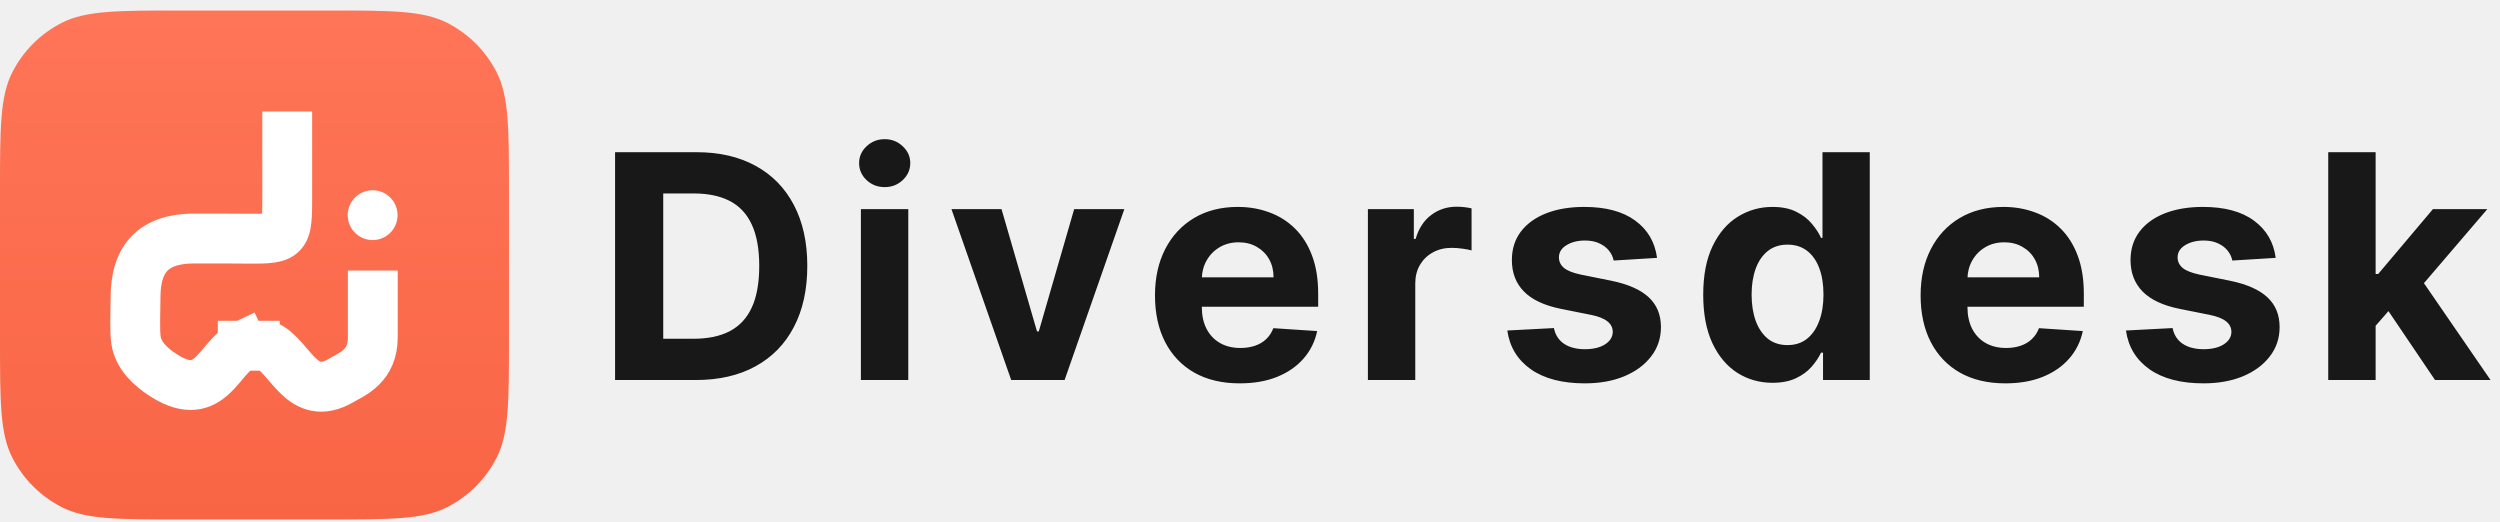
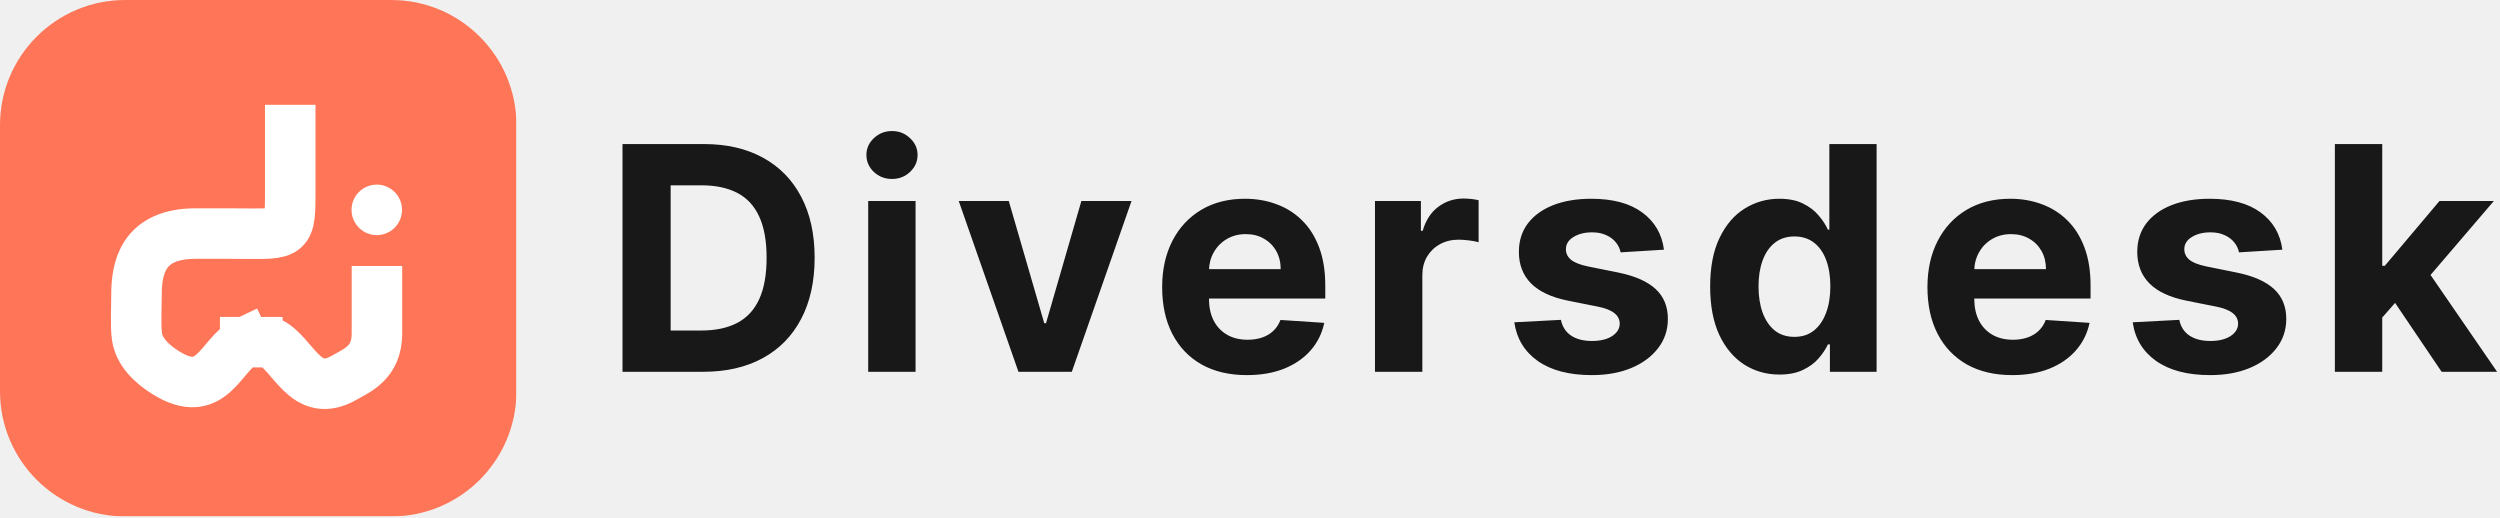
- <svg xmlns="http://www.w3.org/2000/svg" width="163" height="34" viewBox="0 0 163 34" fill="none">
-   <g clip-path="url(#clip0_616_6888)">
-     <path d="M0 12.484C0 8.354 0 6.289 0.804 4.711C1.511 3.324 2.639 2.196 4.026 1.489C5.604 0.685 7.669 0.685 11.799 0.685H21.385C25.515 0.685 27.58 0.685 29.158 1.489C30.545 2.196 31.674 3.324 32.38 4.711C33.184 6.289 33.184 8.354 33.184 12.484V22.07C33.184 26.2 33.184 28.265 32.38 29.843C31.674 31.23 30.545 32.358 29.158 33.066C27.58 33.869 25.515 33.869 21.385 33.869H11.799C7.669 33.869 5.604 33.869 4.026 33.066C2.639 32.358 1.511 31.23 0.804 29.843C0 28.265 0 26.2 0 22.07V12.484Z" fill="url(#paint0_linear_616_6888)" />
-     <path d="M18.727 8.892C18.727 9.858 18.727 11.648 18.727 13.089C18.727 15.878 18.547 15.553 14.779 15.553C12.261 15.553 13.864 15.553 12.643 15.553C9.218 15.553 8.836 17.801 8.836 19.494C8.836 20.386 8.772 21.508 8.867 22.179C9.005 23.145 9.79 23.933 10.752 24.526C13.738 26.366 14.248 23.294 15.828 22.541M16.613 22.541C16.308 22.541 16.099 22.541 15.828 22.541M16.613 22.541H15.828M16.613 22.541C16.907 22.541 17.101 22.541 17.412 22.541C18.974 23.283 19.674 26.291 22.226 24.815C23.016 24.358 24.306 23.867 24.306 21.998V19.263" stroke="white" stroke-width="3.25" stroke-linecap="square" />
-     <circle cx="24.296" cy="14.028" r="1.625" fill="white" />
+ <svg xmlns="http://www.w3.org/2000/svg" width="1420" height="294" viewBox="0 0 1420 294" fill="none">
+   <mask id="mask0_616_6888" style="mask-type:alpha" maskUnits="userSpaceOnUse" x="0" y="0" width="294" height="294">
+     <rect y="0" width="293.336" height="293.336" rx="71.097" fill="#C4C4C4" />
+   </mask>
+   <g mask="url(#mask0_616_6888)">
+     <rect width="293.336" height="293.336" transform="translate(0 0.00390625)" fill="#FF7557" />
+     <path d="M164.853 73.857C164.853 82.389 164.853 98.186 164.853 110.911C164.853 135.53 163.26 132.665 129.997 132.665C107.766 132.665 121.923 132.665 111.137 132.665C80.905 132.665 77.528 152.507 77.528 167.455C77.528 175.33 76.963 185.234 77.808 191.153C79.026 199.686 85.957 206.644 94.447 211.875C120.804 228.114 125.311 201.001 139.259 194.351M146.189 194.351C143.499 194.351 141.65 194.351 139.259 194.351M146.189 194.351H139.259M146.189 194.351C148.784 194.351 150.495 194.351 153.244 194.351C167.033 200.898 173.207 227.46 195.738 214.423C202.712 210.388 214.099 206.056 214.099 189.561V165.416" stroke="white" stroke-width="28.687" stroke-linecap="square" />
+     <circle cx="214.011" cy="119.205" r="14.344" fill="white" />
  </g>
-   <path opacity="0.9" d="M45.368 24.777H40.103V9.923H45.412C46.906 9.923 48.192 10.22 49.27 10.815C50.349 11.405 51.178 12.254 51.758 13.361C52.343 14.468 52.636 15.793 52.636 17.335C52.636 18.883 52.343 20.212 51.758 21.325C51.178 22.437 50.344 23.29 49.256 23.885C48.173 24.48 46.877 24.777 45.368 24.777ZM43.243 22.086H45.238C46.166 22.086 46.947 21.922 47.581 21.593C48.219 21.259 48.697 20.744 49.017 20.048C49.341 19.347 49.502 18.443 49.502 17.335C49.502 16.238 49.341 15.341 49.017 14.645C48.697 13.948 48.221 13.436 47.588 13.107C46.954 12.778 46.173 12.614 45.245 12.614H43.243V22.086ZM56.13 24.777V13.636H59.22V24.777H56.13ZM57.682 12.2C57.222 12.2 56.828 12.048 56.5 11.743C56.176 11.434 56.014 11.064 56.014 10.634C56.014 10.208 56.176 9.843 56.5 9.538C56.828 9.229 57.222 9.074 57.682 9.074C58.141 9.074 58.533 9.229 58.857 9.538C59.186 9.843 59.35 10.208 59.35 10.634C59.35 11.064 59.186 11.434 58.857 11.743C58.533 12.048 58.141 12.2 57.682 12.2ZM73.306 13.636L69.412 24.777H65.93L62.035 13.636H65.299L67.613 21.608H67.729L70.035 13.636H73.306ZM80.831 24.995C79.685 24.995 78.699 24.763 77.872 24.298C77.05 23.829 76.417 23.167 75.972 22.311C75.527 21.45 75.305 20.433 75.305 19.258C75.305 18.111 75.527 17.106 75.972 16.24C76.417 15.375 77.043 14.7 77.85 14.217C78.663 13.733 79.615 13.491 80.708 13.491C81.443 13.491 82.127 13.61 82.761 13.847C83.399 14.079 83.955 14.429 84.429 14.898C84.907 15.367 85.28 15.957 85.546 16.668C85.812 17.374 85.945 18.201 85.945 19.149V19.997H76.537V18.082H83.036C83.036 17.638 82.939 17.244 82.746 16.9C82.553 16.557 82.284 16.289 81.941 16.095C81.603 15.897 81.209 15.798 80.759 15.798C80.29 15.798 79.874 15.907 79.511 16.124C79.153 16.337 78.873 16.625 78.67 16.987C78.467 17.345 78.363 17.744 78.358 18.184V20.005C78.358 20.556 78.46 21.032 78.663 21.433C78.871 21.835 79.163 22.144 79.54 22.362C79.917 22.579 80.365 22.688 80.882 22.688C81.225 22.688 81.54 22.64 81.825 22.543C82.11 22.446 82.355 22.301 82.558 22.108C82.761 21.915 82.915 21.678 83.022 21.397L85.879 21.586C85.734 22.272 85.437 22.872 84.987 23.384C84.543 23.892 83.967 24.289 83.261 24.574C82.56 24.855 81.75 24.995 80.831 24.995ZM89.187 24.777V13.636H92.182V15.58H92.298C92.501 14.889 92.842 14.367 93.321 14.014C93.799 13.656 94.351 13.477 94.975 13.477C95.129 13.477 95.296 13.486 95.475 13.506C95.654 13.525 95.811 13.552 95.946 13.586V16.327C95.801 16.284 95.601 16.245 95.344 16.211C95.088 16.177 94.854 16.16 94.641 16.16C94.186 16.16 93.78 16.26 93.422 16.458C93.069 16.651 92.789 16.922 92.581 17.27C92.378 17.618 92.276 18.02 92.276 18.474V24.777H89.187ZM108.039 16.813L105.21 16.987C105.162 16.745 105.058 16.528 104.898 16.334C104.739 16.136 104.528 15.979 104.267 15.863C104.011 15.742 103.704 15.682 103.346 15.682C102.867 15.682 102.464 15.783 102.135 15.986C101.806 16.185 101.642 16.451 101.642 16.784C101.642 17.05 101.748 17.275 101.961 17.459C102.174 17.642 102.539 17.79 103.056 17.901L105.072 18.307C106.155 18.53 106.963 18.888 107.495 19.381C108.027 19.874 108.293 20.522 108.293 21.325C108.293 22.055 108.078 22.695 107.647 23.247C107.222 23.798 106.637 24.228 105.892 24.538C105.152 24.842 104.299 24.995 103.332 24.995C101.857 24.995 100.682 24.688 99.807 24.074C98.936 23.455 98.426 22.613 98.276 21.549L101.315 21.39C101.407 21.84 101.63 22.183 101.983 22.42C102.335 22.652 102.788 22.768 103.339 22.768C103.88 22.768 104.316 22.664 104.644 22.456C104.978 22.243 105.147 21.97 105.152 21.637C105.147 21.356 105.029 21.126 104.797 20.948C104.565 20.764 104.207 20.623 103.723 20.527L101.794 20.142C100.706 19.925 99.896 19.548 99.364 19.011C98.837 18.474 98.574 17.79 98.574 16.958C98.574 16.243 98.767 15.626 99.154 15.109C99.546 14.591 100.094 14.193 100.8 13.912C101.511 13.632 102.343 13.491 103.295 13.491C104.702 13.491 105.81 13.789 106.617 14.383C107.43 14.978 107.903 15.788 108.039 16.813ZM115.569 24.958C114.723 24.958 113.956 24.741 113.27 24.306C112.588 23.866 112.046 23.22 111.645 22.369C111.249 21.513 111.05 20.464 111.05 19.221C111.05 17.945 111.256 16.883 111.667 16.037C112.078 15.186 112.624 14.55 113.306 14.13C113.993 13.704 114.745 13.491 115.562 13.491C116.186 13.491 116.705 13.598 117.121 13.81C117.542 14.018 117.88 14.28 118.137 14.594C118.398 14.903 118.596 15.208 118.731 15.508H118.826V9.923H121.908V24.777H118.862V22.993H118.731C118.586 23.302 118.381 23.609 118.115 23.914C117.854 24.214 117.513 24.463 117.092 24.661C116.676 24.859 116.169 24.958 115.569 24.958ZM116.548 22.5C117.046 22.5 117.467 22.364 117.81 22.093C118.158 21.818 118.424 21.433 118.608 20.94C118.797 20.447 118.891 19.869 118.891 19.207C118.891 18.544 118.799 17.969 118.615 17.48C118.432 16.992 118.166 16.615 117.817 16.349C117.469 16.083 117.046 15.95 116.548 15.95C116.04 15.95 115.613 16.088 115.264 16.363C114.916 16.639 114.653 17.021 114.474 17.509C114.295 17.998 114.205 18.564 114.205 19.207C114.205 19.855 114.295 20.428 114.474 20.926C114.658 21.419 114.921 21.806 115.264 22.086C115.613 22.362 116.04 22.5 116.548 22.5ZM130.751 24.995C129.605 24.995 128.619 24.763 127.792 24.298C126.97 23.829 126.337 23.167 125.892 22.311C125.447 21.45 125.224 20.433 125.224 19.258C125.224 18.111 125.447 17.106 125.892 16.24C126.337 15.375 126.963 14.7 127.77 14.217C128.583 13.733 129.535 13.491 130.628 13.491C131.363 13.491 132.047 13.61 132.681 13.847C133.319 14.079 133.875 14.429 134.349 14.898C134.827 15.367 135.2 15.957 135.466 16.668C135.732 17.374 135.865 18.201 135.865 19.149V19.997H126.457V18.082H132.956C132.956 17.638 132.859 17.244 132.666 16.9C132.473 16.557 132.204 16.289 131.861 16.095C131.522 15.897 131.128 15.798 130.679 15.798C130.21 15.798 129.794 15.907 129.431 16.124C129.073 16.337 128.793 16.625 128.59 16.987C128.387 17.345 128.283 17.744 128.278 18.184V20.005C128.278 20.556 128.379 21.032 128.583 21.433C128.79 21.835 129.083 22.144 129.46 22.362C129.837 22.579 130.285 22.688 130.802 22.688C131.145 22.688 131.46 22.64 131.745 22.543C132.03 22.446 132.274 22.301 132.477 22.108C132.681 21.915 132.835 21.678 132.942 21.397L135.799 21.586C135.654 22.272 135.357 22.872 134.907 23.384C134.462 23.892 133.887 24.289 133.181 24.574C132.48 24.855 131.67 24.995 130.751 24.995ZM148.376 16.813L145.547 16.987C145.499 16.745 145.395 16.528 145.235 16.334C145.076 16.136 144.865 15.979 144.604 15.863C144.348 15.742 144.041 15.682 143.683 15.682C143.204 15.682 142.801 15.783 142.472 15.986C142.143 16.185 141.979 16.451 141.979 16.784C141.979 17.05 142.085 17.275 142.298 17.459C142.511 17.642 142.876 17.79 143.393 17.901L145.409 18.307C146.493 18.53 147.3 18.888 147.832 19.381C148.364 19.874 148.63 20.522 148.63 21.325C148.63 22.055 148.415 22.695 147.984 23.247C147.559 23.798 146.974 24.228 146.229 24.538C145.489 24.842 144.636 24.995 143.669 24.995C142.194 24.995 141.019 24.688 140.144 24.074C139.273 23.455 138.763 22.613 138.613 21.549L141.652 21.39C141.744 21.84 141.967 22.183 142.32 22.42C142.673 22.652 143.125 22.768 143.676 22.768C144.217 22.768 144.653 22.664 144.981 22.456C145.315 22.243 145.484 21.97 145.489 21.637C145.484 21.356 145.366 21.126 145.134 20.948C144.902 20.764 144.544 20.623 144.06 20.527L142.131 20.142C141.043 19.925 140.233 19.548 139.701 19.011C139.174 18.474 138.911 17.79 138.911 16.958C138.911 16.243 139.104 15.626 139.491 15.109C139.883 14.591 140.431 14.193 141.137 13.912C141.848 13.632 142.68 13.491 143.632 13.491C145.039 13.491 146.147 13.789 146.954 14.383C147.767 14.978 148.241 15.788 148.376 16.813ZM154.601 21.571L154.608 17.865H155.057L158.626 13.636H162.173L157.378 19.236H156.646L154.601 21.571ZM151.801 24.777V9.923H154.891V24.777H151.801ZM158.764 24.777L155.485 19.925L157.545 17.742L162.383 24.777H158.764Z" fill="black" />
-   <defs>
-     <linearGradient id="paint0_linear_616_6888" x1="16.592" y1="0.685" x2="16.592" y2="33.869" gradientUnits="userSpaceOnUse">
-       <stop stop-color="#FF7557" />
-       <stop offset="1" stop-color="#F86545" />
-     </linearGradient>
-     <clipPath id="clip0_616_6888">
-       <rect width="33.184" height="33.184" fill="white" transform="translate(0 0.684937)" />
-     </clipPath>
-   </defs>
+   <path opacity="0.9" d="M399.43 211.168H353.578V81.822H399.809C412.819 81.822 424.019 84.411 433.409 89.59C442.798 94.727 450.019 102.116 455.072 111.758C460.166 121.4 462.714 132.937 462.714 146.369C462.714 159.842 460.166 171.421 455.072 181.105C450.019 190.789 442.756 198.221 433.282 203.4C423.851 208.579 412.567 211.168 399.43 211.168ZM380.925 187.737H398.293C406.377 187.737 413.177 186.305 418.693 183.442C424.251 180.537 428.419 176.053 431.198 169.989C434.019 163.884 435.43 156.011 435.43 146.369C435.43 136.811 434.019 129 431.198 122.937C428.419 116.874 424.272 112.411 418.756 109.548C413.24 106.685 406.441 105.253 398.356 105.253H380.925V187.737ZM493.137 211.168V114.158H520.042V211.168H493.137ZM506.653 101.653C502.653 101.653 499.221 100.327 496.358 97.674C493.537 94.98 492.127 91.759 492.127 88.011C492.127 84.306 493.537 81.127 496.358 78.475C499.221 75.78 502.653 74.433 506.653 74.433C510.653 74.433 514.063 75.78 516.884 78.475C519.747 81.127 521.179 84.306 521.179 88.011C521.179 91.759 519.747 94.98 516.884 97.674C514.063 100.327 510.653 101.653 506.653 101.653ZM642.707 114.158L608.791 211.168H578.476L544.56 114.158H572.981L593.128 183.568H594.139L614.223 114.158H642.707ZM708.23 213.063C698.251 213.063 689.662 211.042 682.462 207C675.304 202.915 669.788 197.147 665.914 189.695C662.041 182.2 660.104 173.337 660.104 163.105C660.104 153.126 662.041 144.369 665.914 136.832C669.788 129.295 675.241 123.422 682.272 119.211C689.346 115.001 697.64 112.895 707.156 112.895C713.556 112.895 719.514 113.927 725.03 115.99C730.588 118.011 735.43 121.064 739.556 125.148C743.724 129.232 746.966 134.369 749.282 140.558C751.598 146.705 752.756 153.905 752.756 162.158V169.547H670.841V152.874H727.43C727.43 149 726.588 145.569 724.903 142.579C723.219 139.59 720.882 137.253 717.893 135.569C714.946 133.842 711.514 132.979 707.598 132.979C703.514 132.979 699.893 133.927 696.735 135.821C693.619 137.674 691.177 140.179 689.409 143.337C687.641 146.453 686.735 149.926 686.693 153.758V169.611C686.693 174.41 687.577 178.558 689.346 182.052C691.156 185.547 693.704 188.242 696.988 190.137C700.272 192.031 704.167 192.979 708.672 192.979C711.661 192.979 714.398 192.558 716.882 191.716C719.367 190.873 721.493 189.61 723.261 187.926C725.03 186.242 726.377 184.179 727.303 181.737L752.187 183.379C750.924 189.358 748.335 194.579 744.419 199.042C740.545 203.463 735.535 206.915 729.388 209.4C723.282 211.842 716.23 213.063 708.23 213.063ZM780.984 211.168V114.158H807.068V131.085H808.079C809.847 125.064 812.816 120.516 816.984 117.443C821.152 114.327 825.952 112.769 831.384 112.769C832.731 112.769 834.184 112.853 835.742 113.022C837.3 113.19 838.668 113.422 839.847 113.716V137.59C838.584 137.211 836.837 136.874 834.605 136.579C832.373 136.285 830.331 136.137 828.479 136.137C824.521 136.137 820.984 137 817.868 138.727C814.795 140.411 812.353 142.769 810.542 145.8C808.774 148.832 807.889 152.326 807.889 156.284V211.168H780.984ZM945.143 141.821L920.512 143.337C920.091 141.232 919.186 139.337 917.796 137.653C916.407 135.927 914.575 134.558 912.302 133.548C910.07 132.495 907.396 131.969 904.281 131.969C900.112 131.969 896.597 132.853 893.733 134.621C890.87 136.348 889.439 138.663 889.439 141.569C889.439 143.884 890.365 145.842 892.218 147.442C894.07 149.042 897.249 150.326 901.754 151.295L919.312 154.832C928.744 156.769 935.775 159.884 940.407 164.179C945.038 168.474 947.354 174.116 947.354 181.105C947.354 187.463 945.48 193.042 941.733 197.842C938.028 202.642 932.933 206.389 926.449 209.084C920.007 211.736 912.575 213.063 904.154 213.063C891.312 213.063 881.081 210.389 873.46 205.042C865.881 199.652 861.439 192.326 860.134 183.063L886.597 181.674C887.397 185.589 889.333 188.579 892.407 190.642C895.481 192.663 899.418 193.673 904.218 193.673C908.933 193.673 912.723 192.768 915.586 190.958C918.491 189.105 919.965 186.726 920.007 183.821C919.965 181.379 918.933 179.379 916.912 177.821C914.891 176.221 911.775 175 907.565 174.158L890.765 170.81C881.291 168.916 874.239 165.632 869.607 160.958C865.018 156.284 862.723 150.326 862.723 143.084C862.723 136.853 864.407 131.485 867.776 126.979C871.186 122.474 875.965 119 882.112 116.558C888.302 114.116 895.544 112.895 903.839 112.895C916.091 112.895 925.733 115.485 932.765 120.664C939.838 125.843 943.964 132.895 945.143 141.821ZM1010.71 212.747C1003.35 212.747 996.672 210.852 990.693 207.063C984.756 203.231 980.041 197.61 976.546 190.2C973.093 182.747 971.367 173.61 971.367 162.79C971.367 151.674 973.156 142.432 976.735 135.063C980.314 127.653 985.072 122.116 991.009 118.453C996.988 114.748 1003.54 112.895 1010.65 112.895C1016.08 112.895 1020.61 113.822 1024.23 115.674C1027.89 117.485 1030.84 119.758 1033.07 122.495C1035.35 125.19 1037.07 127.843 1038.25 130.453H1039.07V81.822H1065.91V211.168H1039.39V195.631H1038.25C1036.99 198.326 1035.2 201 1032.88 203.652C1030.61 206.263 1027.64 208.431 1023.98 210.157C1020.36 211.884 1015.93 212.747 1010.71 212.747ZM1019.24 191.337C1023.58 191.337 1027.24 190.158 1030.23 187.8C1033.26 185.4 1035.58 182.052 1037.18 177.758C1038.82 173.463 1039.64 168.432 1039.64 162.663C1039.64 156.895 1038.84 151.884 1037.24 147.632C1035.64 143.379 1033.32 140.095 1030.29 137.779C1027.26 135.463 1023.58 134.306 1019.24 134.306C1014.82 134.306 1011.09 135.506 1008.06 137.906C1005.03 140.306 1002.74 143.632 1001.18 147.884C999.619 152.137 998.84 157.063 998.84 162.663C998.84 168.305 999.619 173.295 1001.18 177.631C1002.78 181.926 1005.07 185.295 1008.06 187.737C1011.09 190.137 1014.82 191.337 1019.24 191.337ZM1142.92 213.063C1132.94 213.063 1124.35 211.042 1117.15 207C1109.99 202.915 1104.47 197.147 1100.6 189.695C1096.73 182.2 1094.79 173.337 1094.79 163.105C1094.79 153.126 1096.73 144.369 1100.6 136.832C1104.47 129.295 1109.93 123.422 1116.96 119.211C1124.03 115.001 1132.33 112.895 1141.84 112.895C1148.24 112.895 1154.2 113.927 1159.72 115.99C1165.27 118.011 1170.11 121.064 1174.24 125.148C1178.41 129.232 1181.65 134.369 1183.97 140.558C1186.28 146.705 1187.44 153.905 1187.44 162.158V169.547H1105.53V152.874H1162.12C1162.12 149 1161.27 145.569 1159.59 142.579C1157.9 139.59 1155.57 137.253 1152.58 135.569C1149.63 133.842 1146.2 132.979 1142.28 132.979C1138.2 132.979 1134.58 133.927 1131.42 135.821C1128.3 137.674 1125.86 140.179 1124.09 143.337C1122.33 146.453 1121.42 149.926 1121.38 153.758V169.611C1121.38 174.41 1122.26 178.558 1124.03 182.052C1125.84 185.547 1128.39 188.242 1131.67 190.137C1134.96 192.031 1138.85 192.979 1143.36 192.979C1146.35 192.979 1149.08 192.558 1151.57 191.716C1154.05 190.873 1156.18 189.61 1157.95 187.926C1159.72 186.242 1161.06 184.179 1161.99 181.737L1186.87 183.379C1185.61 189.358 1183.02 194.579 1179.1 199.042C1175.23 203.463 1170.22 206.915 1164.07 209.4C1157.97 211.842 1150.92 213.063 1142.92 213.063ZM1296.38 141.821L1271.75 143.337C1271.33 141.232 1270.43 139.337 1269.04 137.653C1267.65 135.927 1265.82 134.558 1263.54 133.548C1261.31 132.495 1258.64 131.969 1255.52 131.969C1251.35 131.969 1247.84 132.853 1244.97 134.621C1242.11 136.348 1240.68 138.663 1240.68 141.569C1240.68 143.884 1241.61 145.842 1243.46 147.442C1245.31 149.042 1248.49 150.326 1253 151.295L1270.55 154.832C1279.99 156.769 1287.02 159.884 1291.65 164.179C1296.28 168.474 1298.6 174.116 1298.6 181.105C1298.6 187.463 1296.72 193.042 1292.97 197.842C1289.27 202.642 1284.17 206.389 1277.69 209.084C1271.25 211.736 1263.82 213.063 1255.4 213.063C1242.55 213.063 1232.32 210.389 1224.7 205.042C1217.12 199.652 1212.68 192.326 1211.38 183.063L1237.84 181.674C1238.64 185.589 1240.57 188.579 1243.65 190.642C1246.72 192.663 1250.66 193.673 1255.46 193.673C1260.17 193.673 1263.96 192.768 1266.83 190.958C1269.73 189.105 1271.21 186.726 1271.25 183.821C1271.21 181.379 1270.17 179.379 1268.15 177.821C1266.13 176.221 1263.02 175 1258.81 174.158L1242.01 170.81C1232.53 168.916 1225.48 165.632 1220.85 160.958C1216.26 156.284 1213.96 150.326 1213.96 143.084C1213.96 136.853 1215.65 131.485 1219.02 126.979C1222.43 122.474 1227.21 119 1233.35 116.558C1239.54 114.116 1246.79 112.895 1255.08 112.895C1267.33 112.895 1276.97 115.485 1284.01 120.664C1291.08 125.843 1295.21 132.895 1296.38 141.821ZM1350.59 183.252L1350.65 150.979H1354.57L1385.64 114.158H1416.52L1374.78 162.916H1368.4L1350.59 183.252ZM1326.21 211.168V81.822H1353.11V211.168H1326.21ZM1386.84 211.168L1358.29 168.916L1376.23 149.905L1418.35 211.168H1386.84Z" fill="black" />
</svg>
